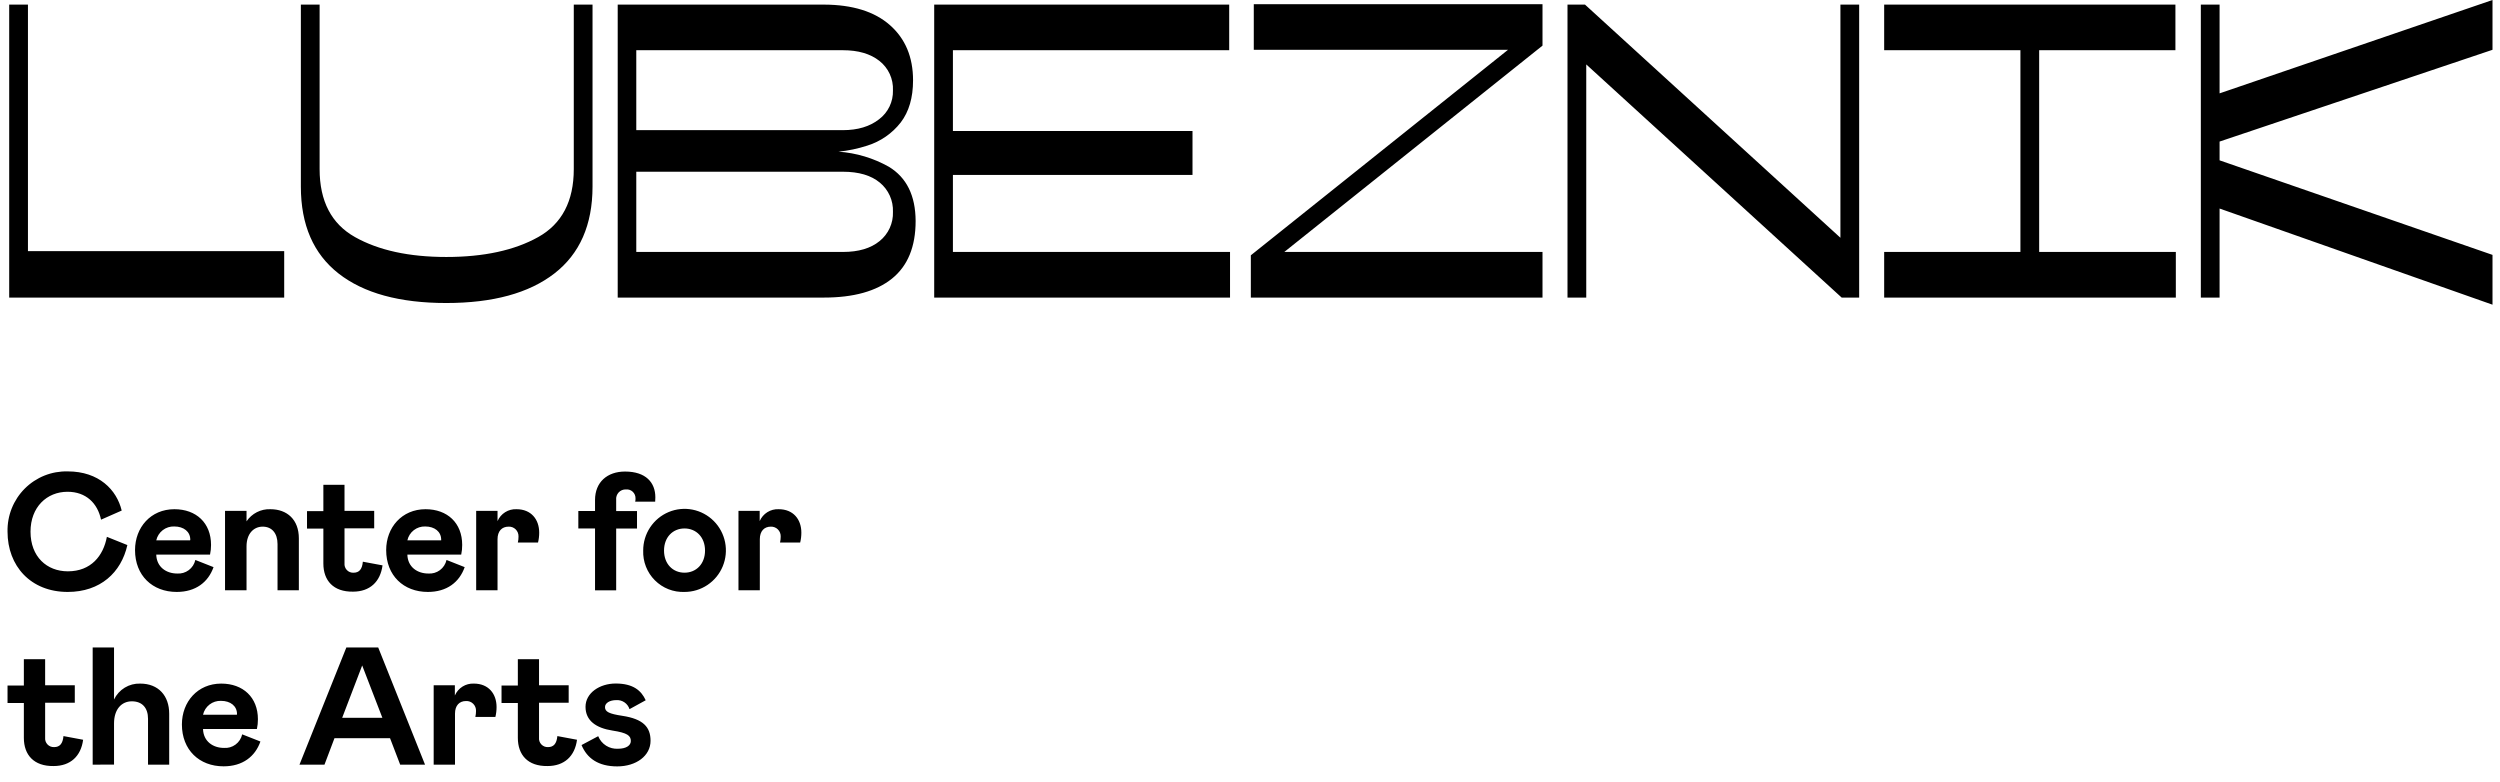
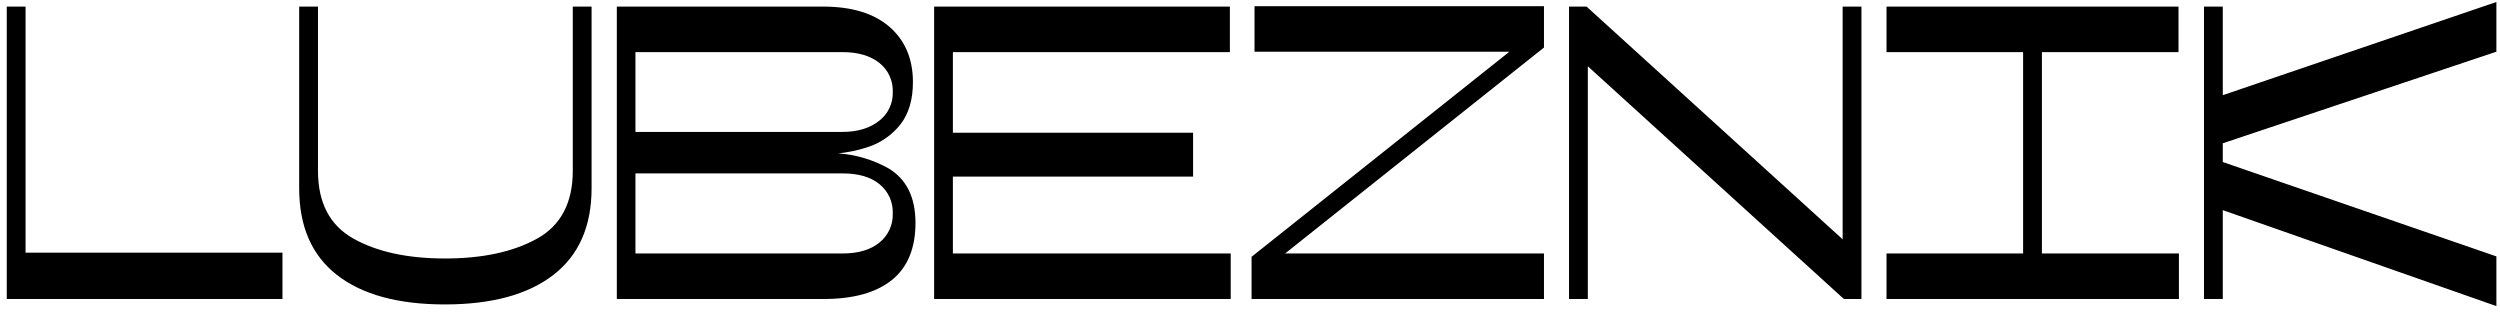
- <svg xmlns="http://www.w3.org/2000/svg" width="240" height="75" viewBox="0 0 240 75">
-   <path fill-rule="evenodd" clip-rule="evenodd" d="M239.28 0V4.781L213.08 13.59V15.392L239.28 24.469V29.25L213.08 20.019V28.567H211.28V0.442H213.08V8.963L239.28 0ZM120.363 4.781H144.77L120.08 24.509V28.567H148.08V24.188H123.293L148.08 4.38V0.402H120.363V4.781ZM0.883 0.442H2.683V24.107H27.283V28.567H2.683H0.883V24.107V0.442ZM51.663 22.761C53.943 21.489 55.083 19.312 55.083 16.232V0.442H56.883V17.92C56.879 21.589 55.657 24.368 53.217 26.257C50.777 28.145 47.317 29.089 42.837 29.089C38.361 29.089 34.917 28.145 32.503 26.257C30.09 24.368 28.883 21.589 28.883 17.92V0.442H30.683V16.232C30.683 19.312 31.817 21.489 34.083 22.761C36.35 24.033 39.27 24.67 42.843 24.67C46.443 24.67 49.383 24.033 51.663 22.761ZM85.333 16.011C83.847 15.174 82.194 14.679 80.493 14.561C81.431 14.467 82.356 14.273 83.253 13.982C84.528 13.586 85.652 12.808 86.473 11.752C87.26 10.721 87.653 9.375 87.653 7.714C87.653 5.482 86.913 3.714 85.433 2.411C83.953 1.107 81.842 0.451 79.1 0.442H59.3V28.567H79.1C81.953 28.567 84.133 27.957 85.64 26.739C87.147 25.52 87.9 23.678 87.9 21.214C87.889 18.777 87.033 17.042 85.333 16.011ZM61.083 4.821H80.923C82.39 4.821 83.557 5.163 84.423 5.846C84.849 6.18 85.189 6.611 85.416 7.104C85.642 7.596 85.747 8.136 85.723 8.679C85.738 9.214 85.625 9.745 85.393 10.228C85.161 10.71 84.817 11.13 84.39 11.451C83.501 12.147 82.341 12.495 80.91 12.495H61.083V4.821ZM84.443 23.143C83.59 23.839 82.417 24.187 80.923 24.187H61.083V16.486H80.923C82.443 16.486 83.623 16.835 84.463 17.531C84.876 17.87 85.204 18.3 85.423 18.789C85.641 19.277 85.744 19.809 85.723 20.344C85.742 20.878 85.635 21.41 85.413 21.895C85.191 22.381 84.859 22.808 84.443 23.143ZM114.48 16.795H91.48V24.187H118.083V28.567H89.683V0.442H118.003V4.821H91.48V12.576H114.48V16.795ZM152.16 0.442L176.68 22.825V0.442H178.48V28.567H176.8L152.28 6.184V28.567H150.48V0.442H152.16ZM195.76 4.821H208.84V0.442H180.88V4.821H193.96V24.187H180.88V28.567H208.88V24.187H195.76V4.821ZM2.93 51.04C2.93 53.451 4.5 54.847 6.513 54.847C8.74 54.847 9.923 53.354 10.26 51.536L12.227 52.326C11.637 54.961 9.633 56.826 6.5 56.826C2.947 56.826 0.723 54.335 0.723 51.04C0.706 50.274 0.844 49.513 1.128 48.802C1.412 48.091 1.837 47.445 2.378 46.904C2.918 46.363 3.562 45.938 4.27 45.654C4.979 45.371 5.737 45.235 6.5 45.254C9.5 45.254 11.203 47.022 11.683 49.014L9.7 49.888C9.367 48.311 8.26 47.21 6.483 47.21C4.5 47.21 2.93 48.676 2.93 51.04ZM20.5 54.445L18.753 53.756C18.666 54.148 18.44 54.496 18.118 54.735C17.796 54.974 17.399 55.089 17 55.058C15.977 55.058 15.033 54.445 15 53.24H20.163C20.229 52.934 20.262 52.622 20.26 52.309C20.26 50.203 18.837 48.884 16.74 48.884C14.467 48.884 12.963 50.638 12.963 52.808C12.963 55.249 14.63 56.826 16.963 56.826C18.787 56.826 19.987 55.892 20.5 54.445ZM18.25 51.874H15C15.088 51.484 15.309 51.137 15.625 50.893C15.941 50.65 16.332 50.525 16.73 50.541C17.64 50.541 18.267 51.04 18.267 51.81C18.266 51.833 18.26 51.854 18.25 51.874ZM21.603 56.665V49.045H23.667V50.049C23.918 49.676 24.26 49.373 24.66 49.169C25.06 48.965 25.505 48.867 25.953 48.884C27.57 48.884 28.69 49.888 28.69 51.683V56.665H26.643V52.232C26.643 51.171 26.083 50.558 25.22 50.558C24.357 50.558 23.667 51.228 23.667 52.453V56.665H21.603ZM31.043 50.745V54.094C31.043 55.731 32 56.826 33.89 56.799C35.507 56.799 36.513 55.852 36.723 54.275L34.833 53.923C34.77 54.646 34.483 54.981 33.937 54.981C33.818 54.987 33.699 54.967 33.588 54.922C33.478 54.878 33.378 54.81 33.296 54.723C33.214 54.636 33.152 54.533 33.113 54.419C33.075 54.306 33.061 54.186 33.073 54.067V50.719H35.923V49.045H33.073V46.54H31.043V49.071H29.473V50.745H31.043ZM42.867 53.756L44.61 54.445C44.1 55.892 42.9 56.826 41.073 56.826C38.74 56.826 37.073 55.249 37.073 52.808C37.073 50.638 38.58 48.884 40.85 48.884C42.947 48.884 44.37 50.203 44.37 52.309C44.373 52.622 44.342 52.934 44.277 53.24H39.107C39.137 54.445 40.083 55.058 41.107 55.058C41.507 55.09 41.906 54.976 42.229 54.737C42.552 54.498 42.779 54.149 42.867 53.756ZM39.107 51.874H42.353C42.358 51.853 42.358 51.831 42.353 51.81C42.353 51.04 41.73 50.541 40.817 50.541C40.422 50.529 40.035 50.655 39.723 50.898C39.41 51.141 39.193 51.486 39.107 51.874ZM47.763 50.026V49.045H45.713V56.665H47.763V51.763C47.763 50.99 48.18 50.558 48.82 50.558C48.946 50.551 49.072 50.571 49.191 50.616C49.309 50.661 49.416 50.731 49.506 50.82C49.596 50.909 49.667 51.016 49.713 51.134C49.76 51.252 49.781 51.379 49.777 51.506C49.779 51.7 49.758 51.895 49.713 52.085H51.65C51.726 51.774 51.764 51.454 51.763 51.134C51.763 49.865 50.993 48.884 49.587 48.884C49.203 48.866 48.824 48.965 48.498 49.169C48.172 49.373 47.916 49.672 47.763 50.026ZM57.123 50.732H55.52V49.058H57.123V48C57.123 46.279 58.307 45.268 60.003 45.268C62.003 45.268 62.913 46.326 62.913 47.742C62.916 47.882 62.91 48.022 62.897 48.161H60.977C61.004 48.06 61.015 47.956 61.01 47.853C61.014 47.732 60.992 47.612 60.946 47.501C60.9 47.39 60.831 47.29 60.743 47.207C60.655 47.125 60.551 47.063 60.437 47.025C60.323 46.986 60.203 46.973 60.083 46.986C59.954 46.981 59.825 47.004 59.705 47.054C59.586 47.104 59.478 47.179 59.39 47.274C59.302 47.37 59.235 47.483 59.194 47.606C59.153 47.73 59.139 47.861 59.153 47.99V49.065H61.153V50.739H59.153V56.672H57.123V50.732ZM62.408 50.635C61.974 51.293 61.743 52.065 61.747 52.855C61.728 53.383 61.818 53.908 62.011 54.4C62.204 54.891 62.495 55.337 62.868 55.709C63.24 56.082 63.685 56.374 64.175 56.566C64.664 56.758 65.188 56.846 65.713 56.826C66.499 56.827 67.268 56.593 67.922 56.154C68.575 55.716 69.085 55.092 69.385 54.363C69.686 53.633 69.764 52.83 69.609 52.056C69.455 51.282 69.076 50.571 68.519 50.014C67.962 49.456 67.253 49.078 66.482 48.925C65.711 48.773 64.912 48.854 64.187 49.158C63.461 49.463 62.842 49.977 62.408 50.635ZM65.713 50.732C66.833 50.732 67.683 51.569 67.683 52.855C67.683 54.141 66.833 54.978 65.713 54.978C64.593 54.978 63.747 54.141 63.747 52.855C63.747 51.569 64.593 50.732 65.713 50.732ZM72.93 49.045V50.026C73.083 49.672 73.339 49.373 73.664 49.169C73.99 48.965 74.37 48.866 74.753 48.884C76.163 48.884 76.93 49.865 76.93 51.134C76.931 51.454 76.893 51.774 76.817 52.085H74.883C74.927 51.895 74.948 51.7 74.947 51.506C74.951 51.38 74.929 51.254 74.883 51.137C74.837 51.02 74.767 50.914 74.678 50.825C74.59 50.736 74.484 50.666 74.367 50.621C74.25 50.575 74.125 50.553 74 50.558C73.36 50.558 72.943 50.99 72.943 51.763V56.665H70.893V49.045H72.93ZM2.29 67.487V70.835C2.29 72.472 3.25 73.567 5.147 73.54C6.763 73.54 7.773 72.593 7.98 71.016L6.093 70.664C6.027 71.387 5.74 71.722 5.197 71.722C5.078 71.728 4.959 71.708 4.848 71.664C4.738 71.619 4.638 71.551 4.556 71.464C4.474 71.377 4.412 71.274 4.373 71.161C4.335 71.047 4.321 70.927 4.333 70.808V67.46H7.18V65.786H4.333V63.281H2.29V65.812H0.723V67.487H2.29ZM8.897 73.406V62.156H10.947V67.152C11.173 66.681 11.531 66.285 11.976 66.014C12.422 65.743 12.936 65.608 13.457 65.625C15.22 65.625 16.243 66.8 16.243 68.521V73.406H14.21V69C14.21 67.955 13.65 67.326 12.657 67.326C11.663 67.326 10.947 68.099 10.947 69.449V73.403L8.897 73.406ZM25 71.186L23.25 70.497C23.162 70.89 22.936 71.239 22.612 71.478C22.289 71.718 21.89 71.832 21.49 71.799C20.467 71.799 19.523 71.186 19.49 69.981H24.663C24.729 69.675 24.762 69.363 24.76 69.05C24.76 66.944 23.333 65.625 21.237 65.625C18.967 65.625 17.463 67.379 17.463 69.549C17.463 71.99 19.13 73.567 21.463 73.567C23.29 73.567 24.49 72.633 25 71.186ZM22.737 68.615H19.49C19.578 68.225 19.798 67.879 20.114 67.635C20.429 67.392 20.819 67.267 21.217 67.282C22.13 67.282 22.753 67.781 22.753 68.551C22.753 68.573 22.747 68.595 22.737 68.615ZM33.25 62.156H36.307L40.803 73.406H38.417L37.443 70.865H32.11L31.15 73.406H28.75L33.25 62.156ZM36.707 68.906L34.77 63.884L32.85 68.906H36.707ZM43.667 66.767V65.786H41.633V73.406H43.68V68.504C43.68 67.731 44.097 67.299 44.737 67.299C44.863 67.292 44.99 67.311 45.108 67.356C45.227 67.401 45.335 67.471 45.425 67.56C45.516 67.649 45.586 67.756 45.633 67.874C45.68 67.993 45.702 68.119 45.697 68.247C45.698 68.442 45.676 68.636 45.633 68.826H47.557C47.633 68.515 47.671 68.195 47.67 67.875C47.67 66.606 46.9 65.625 45.493 65.625C45.11 65.607 44.729 65.707 44.403 65.91C44.077 66.114 43.82 66.413 43.667 66.767ZM49.713 70.835V67.487H48.147V65.812H49.713V63.281H51.747V65.786H54.593V67.46H51.747V70.808C51.734 70.927 51.748 71.047 51.786 71.161C51.825 71.274 51.887 71.377 51.969 71.464C52.051 71.551 52.151 71.619 52.262 71.664C52.372 71.708 52.491 71.728 52.61 71.722C53.153 71.722 53.44 71.387 53.507 70.664L55.393 71.016C55.187 72.593 54.177 73.54 52.56 73.54C50.667 73.567 49.713 72.472 49.713 70.835ZM57.427 70.674L55.827 71.525C56.353 72.793 57.43 73.574 59.253 73.574C61.077 73.574 62.453 72.559 62.453 71.113C62.453 69.797 61.747 69.023 59.747 68.719C58.48 68.528 58.08 68.334 58.08 67.882C58.08 67.483 58.547 67.212 59.153 67.212C59.433 67.191 59.711 67.264 59.944 67.422C60.176 67.579 60.349 67.811 60.433 68.079L61.987 67.225C61.57 66.311 60.803 65.618 59.107 65.618C57.57 65.618 56.21 66.522 56.21 67.855C56.21 69.188 57.233 69.894 58.8 70.135C60.227 70.353 60.56 70.624 60.56 71.139C60.56 71.545 60.147 71.879 59.33 71.879C58.927 71.904 58.526 71.801 58.185 71.585C57.843 71.369 57.578 71.05 57.427 70.674Z" />
+ <svg xmlns="http://www.w3.org/2000/svg" width="241" height="30" viewBox="0 0 241 30">
+   <path fill-rule="evenodd" clip-rule="evenodd" d="M240.652 0.192V4.984L214.276 13.813V15.619L240.652 24.716V29.508L214.276 20.256V28.824H212.464V0.635H214.276V9.176L240.652 0.192ZM120.936 4.984H145.507L120.651 24.756V28.824H148.839V24.434H123.886L148.839 4.582V0.595H120.936V4.984ZM0.652 0.635H2.464V24.354H27.23V28.824H2.464H0.652V24.354V0.635ZM51.774 23.005C54.069 21.73 55.217 19.548 55.217 16.461V0.635H57.029V18.152C57.025 21.83 55.794 24.616 53.338 26.508C50.881 28.401 47.398 29.347 42.888 29.347C38.382 29.347 34.914 28.401 32.485 26.508C30.055 24.616 28.841 21.83 28.841 18.152V0.635H30.653V16.461C30.653 19.548 31.794 21.73 34.076 23.005C36.358 24.28 39.297 24.918 42.895 24.918C46.519 24.918 49.478 24.28 51.774 23.005ZM85.67 16.24C84.174 15.4 82.509 14.904 80.798 14.787C81.742 14.692 82.673 14.498 83.576 14.206C84.859 13.809 85.991 13.029 86.818 11.971C87.61 10.938 88.006 9.588 88.006 7.924C88.006 5.687 87.261 3.915 85.771 2.609C84.281 1.302 82.156 0.644 79.395 0.635H59.462V28.824H79.395C82.267 28.824 84.462 28.213 85.979 26.991C87.496 25.77 88.254 23.924 88.254 21.454C88.243 19.011 87.382 17.273 85.67 16.24ZM61.257 5.025H81.231C82.707 5.025 83.882 5.367 84.754 6.052C85.183 6.386 85.525 6.818 85.753 7.312C85.981 7.806 86.087 8.347 86.063 8.89C86.078 9.427 85.964 9.96 85.73 10.443C85.496 10.927 85.15 11.347 84.721 11.669C83.826 12.367 82.658 12.716 81.217 12.716H61.257V5.025ZM84.774 23.387C83.915 24.085 82.734 24.434 81.231 24.434H61.257V16.716H81.231C82.761 16.716 83.949 17.065 84.794 17.763C85.21 18.103 85.54 18.534 85.76 19.023C85.98 19.512 86.084 20.046 86.063 20.582C86.081 21.118 85.974 21.65 85.751 22.137C85.527 22.624 85.193 23.052 84.774 23.387ZM115.013 17.025H91.858V24.434H118.641V28.824H91.858H90.452H90.05V0.635H90.452H91.858H118.56V5.025H91.858V12.797H115.013V17.025ZM152.946 0.635L177.631 23.069V0.635H179.443V28.824H177.752L153.067 6.39V28.824H151.255V0.635H152.946ZM196.84 5.025H210.008V0.635H196.84H195.028H181.86V5.025H195.028V24.434H181.86V28.824H195.028H196.84H210.048V24.434H196.84V5.025Z" />
</svg>
